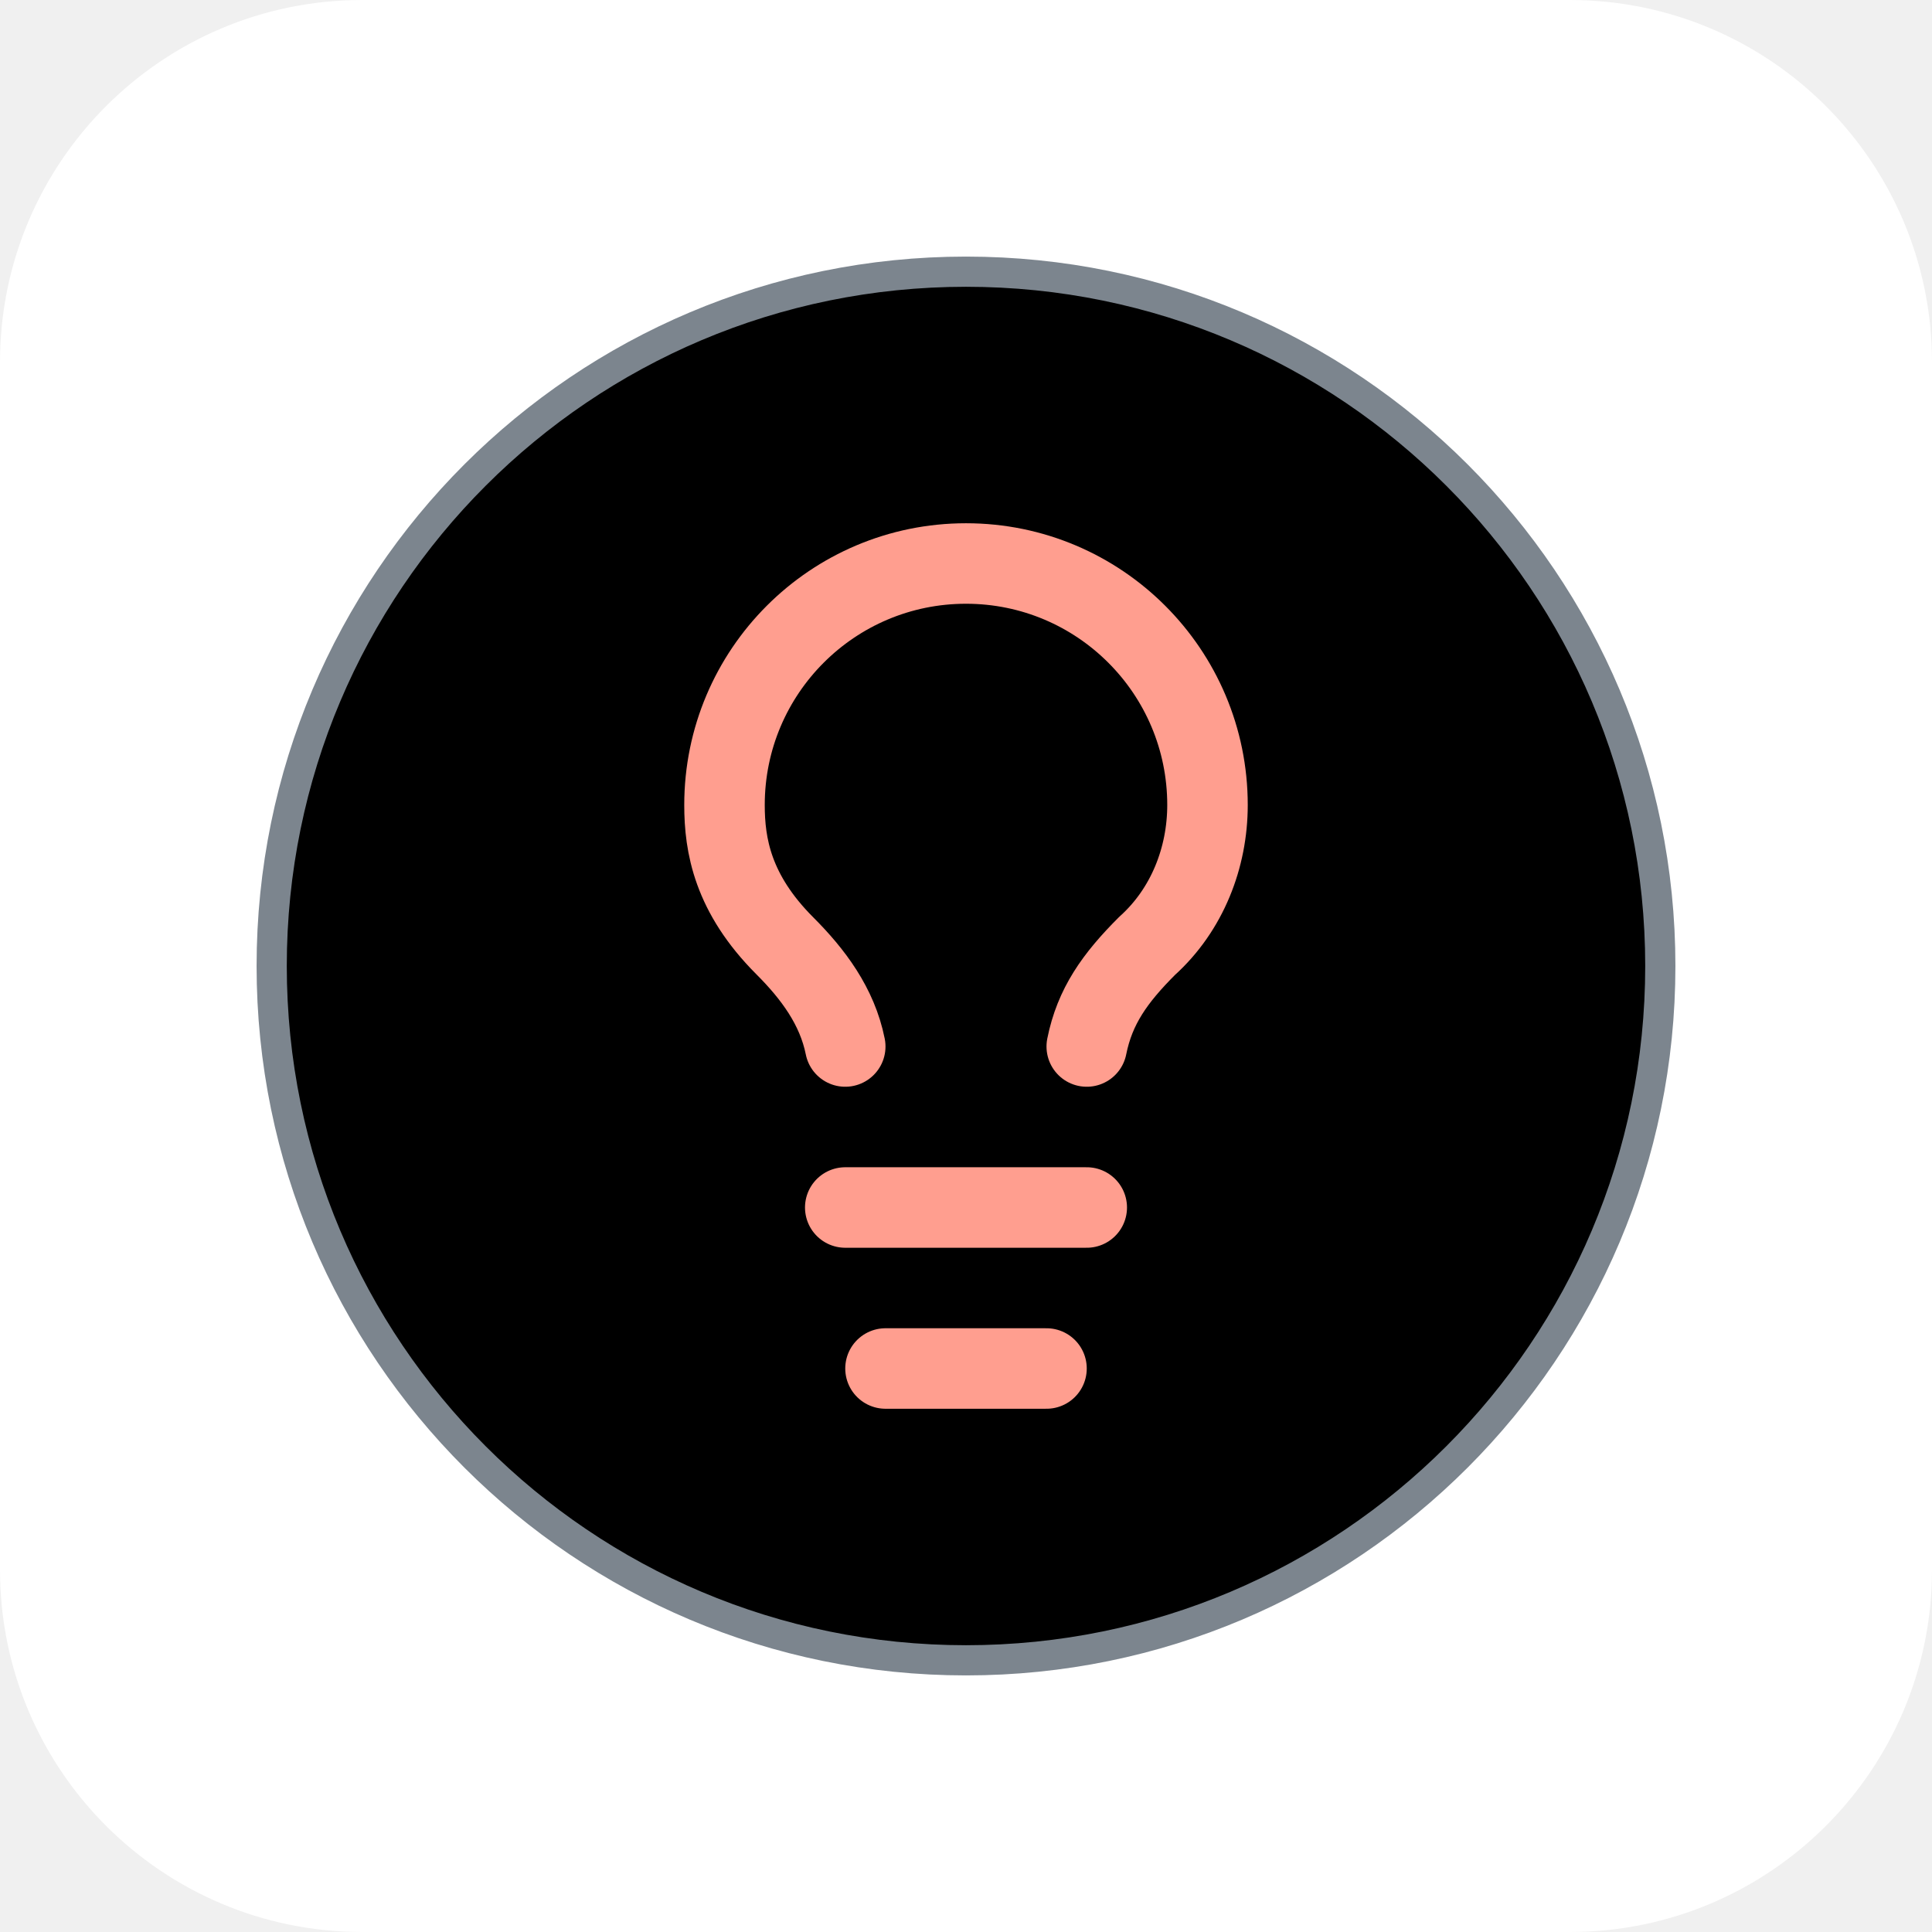
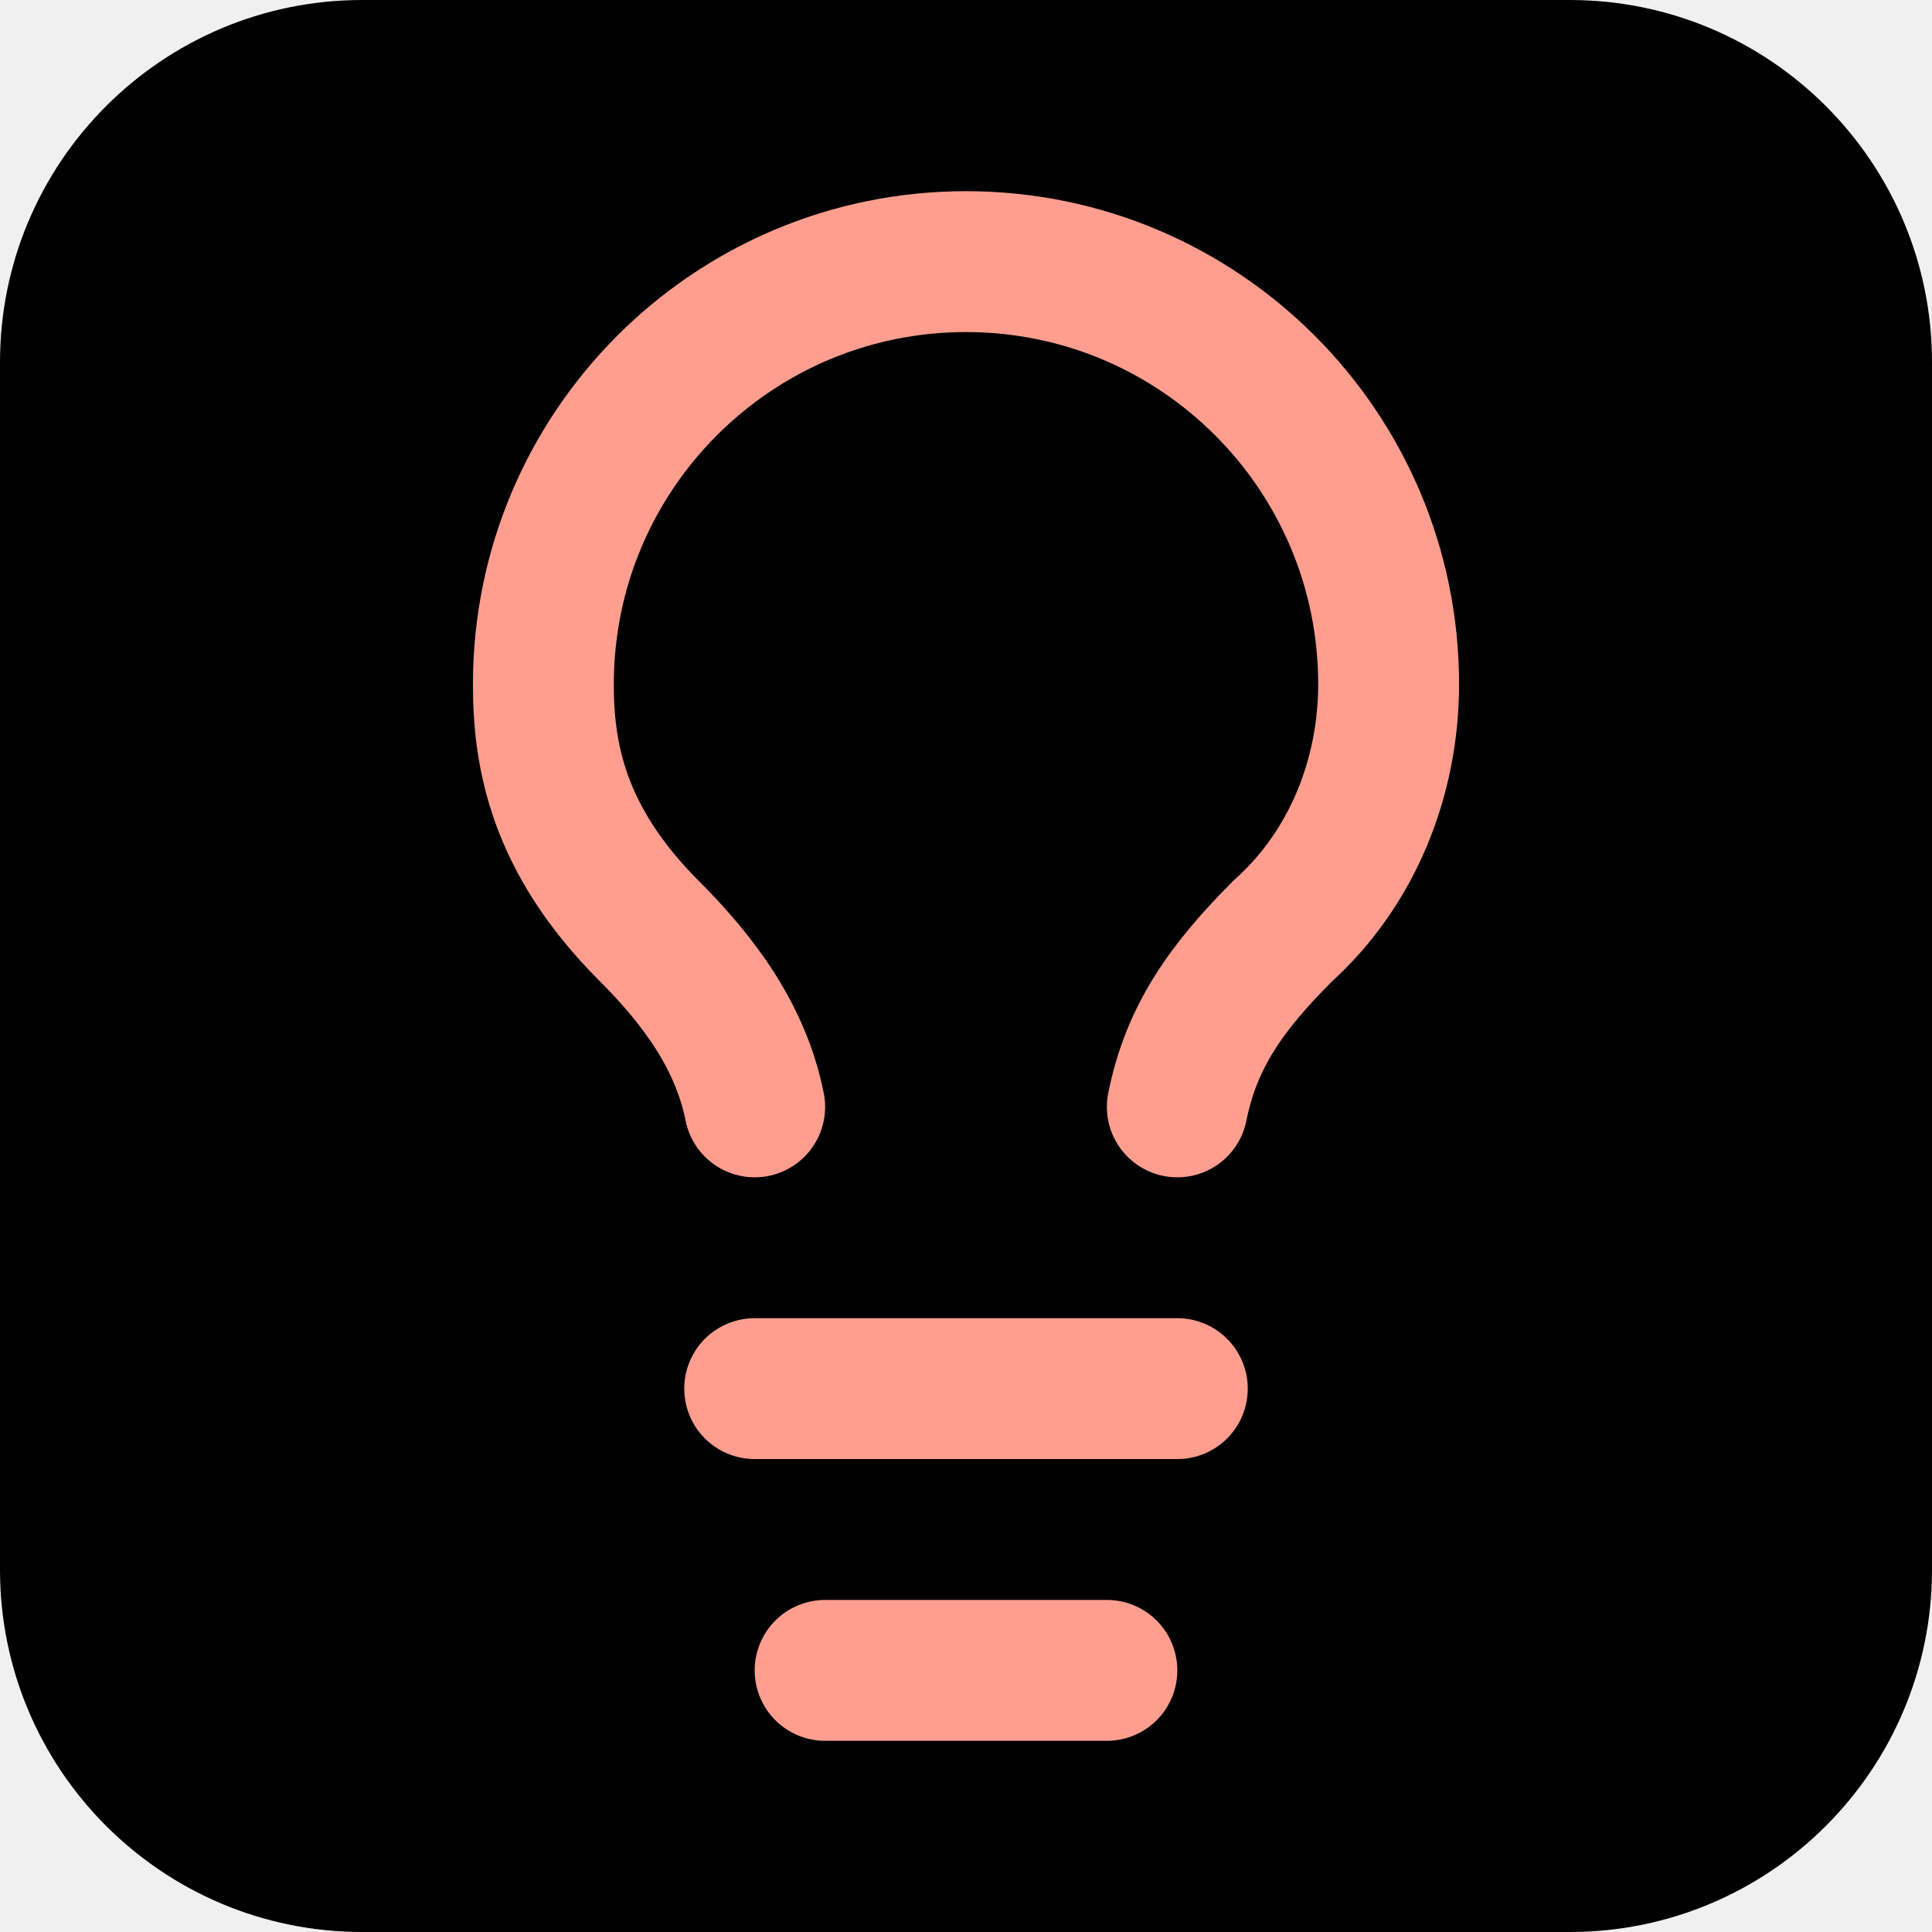
<svg xmlns="http://www.w3.org/2000/svg" width="512" height="512" viewBox="0 0 64 64">
-   <rect width="64" height="64" rx="12" fill="#ffffff" />
-   <circle cx="32" cy="32" r="23" fill="#000000" stroke="#7c858e" stroke-width="1" />
-   <g transform="translate(16 16) scale(1.333333)" color="#ff9e8f" fill="none" stroke="#ff9e8f" stroke-width="2" stroke-linecap="round" stroke-linejoin="round">
+   <rect width="64" height="64" rx="12" fill="#000000" />
+   <g transform="translate(4 4) scale(2.333333)" color="#ff9e8f" fill="none" stroke="#ff9e8f" stroke-width="2" stroke-linecap="round" stroke-linejoin="round">
    <path d="M15 14c.2-1 .7-1.7 1.5-2.5 1-.9 1.5-2.2 1.5-3.5A6 6 0 0 0 6 8c0 1 .2 2.2 1.5 3.5.7.7 1.3 1.5 1.5 2.5" />
    <path d="M9 18h6" />
    <path d="M10 22h4" />
  </g>
</svg>
